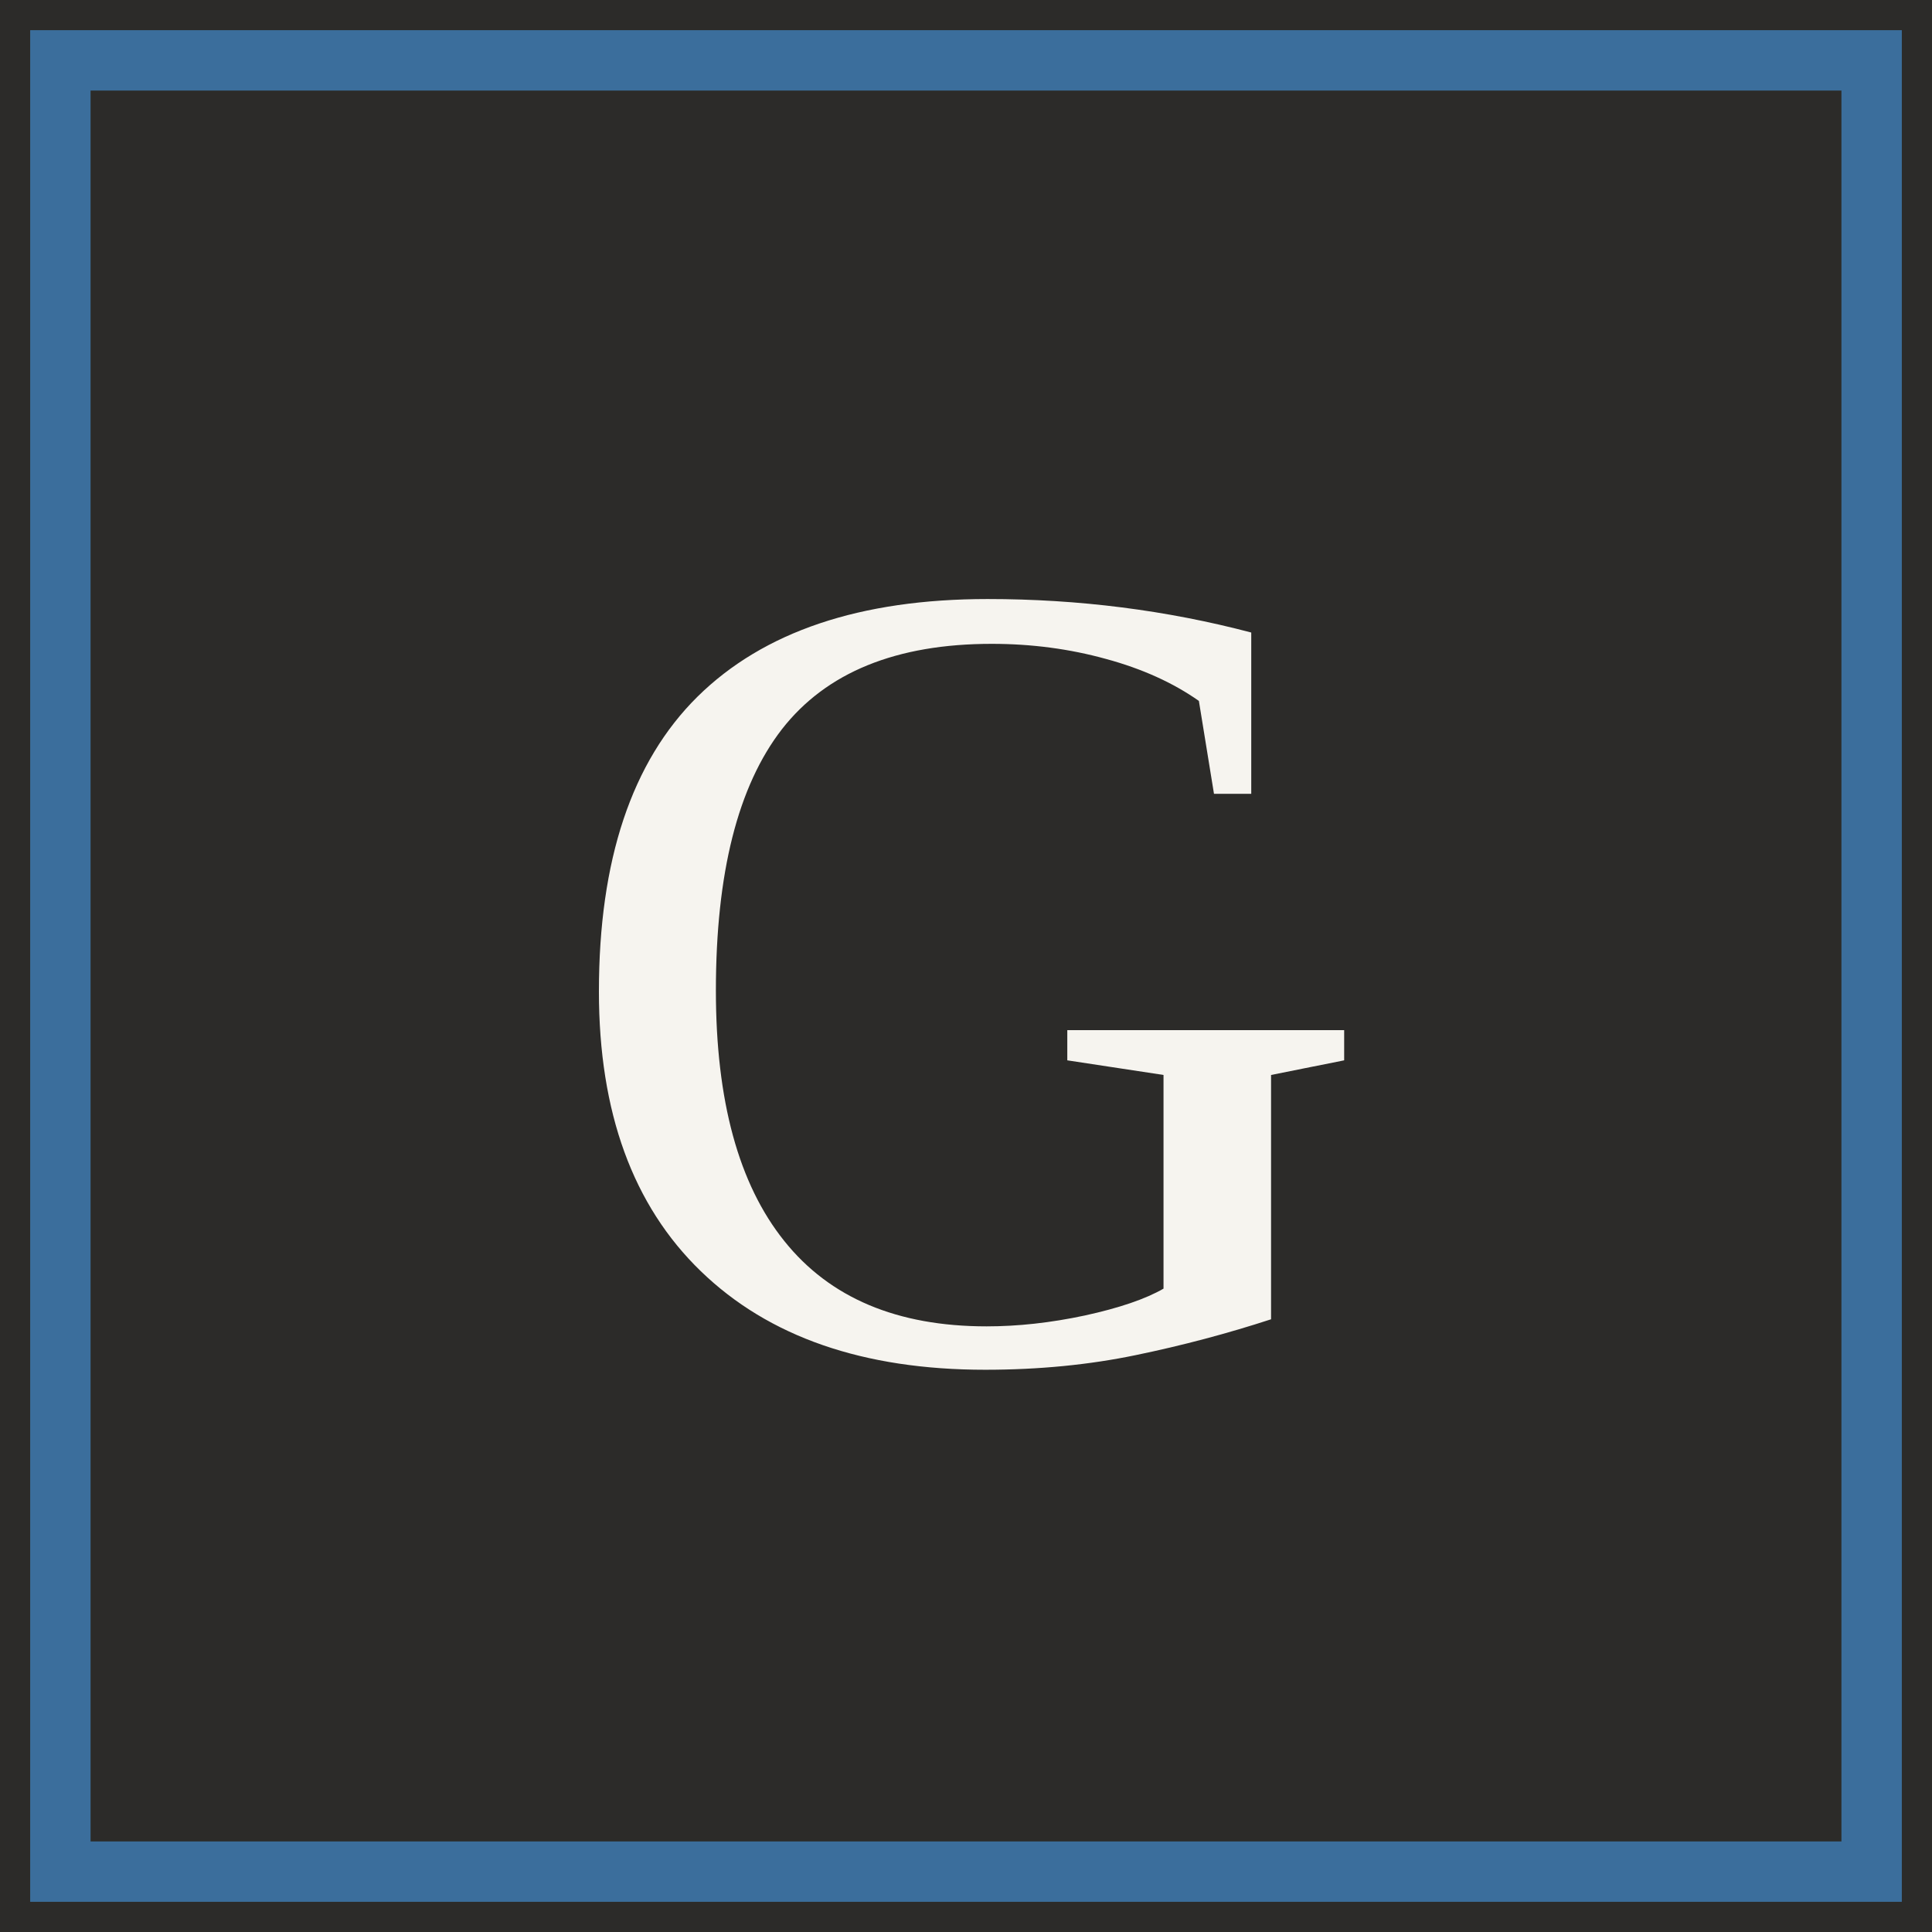
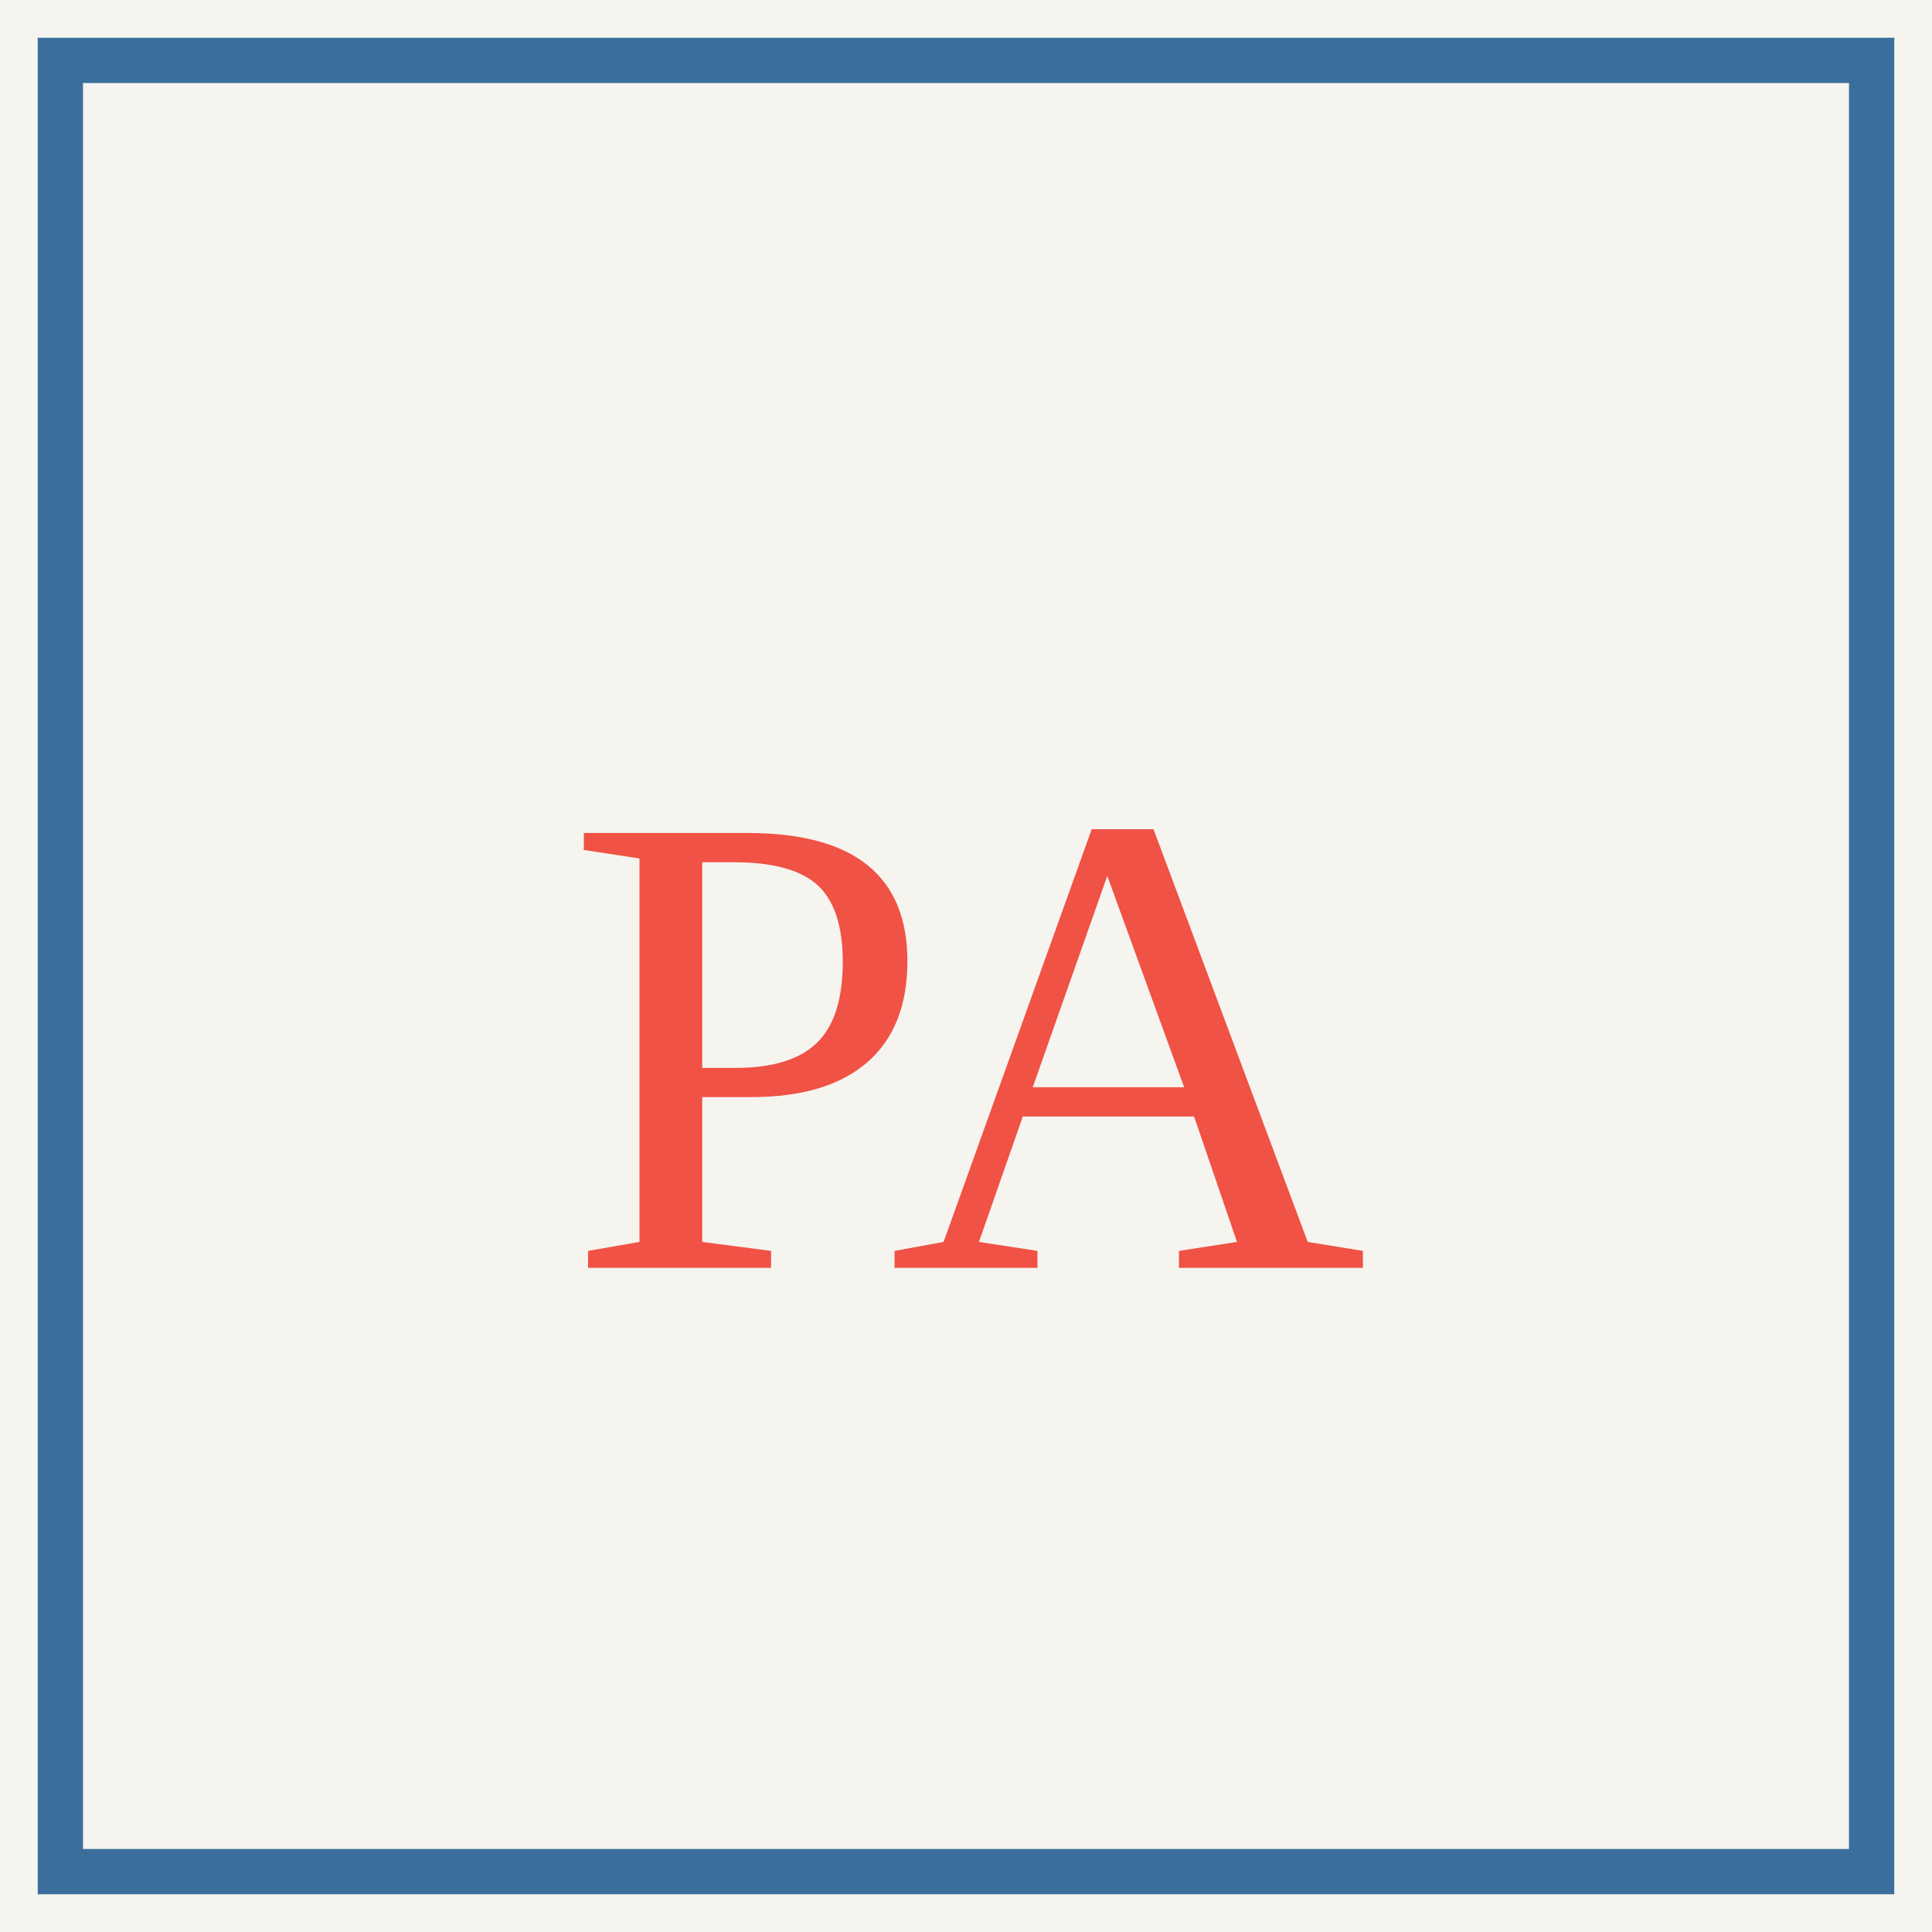
<svg xmlns="http://www.w3.org/2000/svg" viewBox="0 0 64 64">
-   <rect width="64" height="64" fill="#2C2B29" />
-   <rect x="2" y="2" width="60" height="60" fill="none" stroke="#3B6E9C" stroke-width="2" />
-   <text x="32" y="45" text-anchor="middle" font-family="Georgia, 'Times New Roman', serif" font-size="38" fill="#F6F4EF">G</text>
+   <rect width="64" height="64" fill="#F6F4EF" />
+   <rect x="2" y="2" width="60" height="60" fill="none" stroke="#3B6E9C" stroke-width="1.5" />
+   <text x="32" y="42" text-anchor="middle" font-family="Georgia, 'Times New Roman', serif" font-size="22" letter-spacing="0.5" fill="#F05245">PA</text>
</svg>
